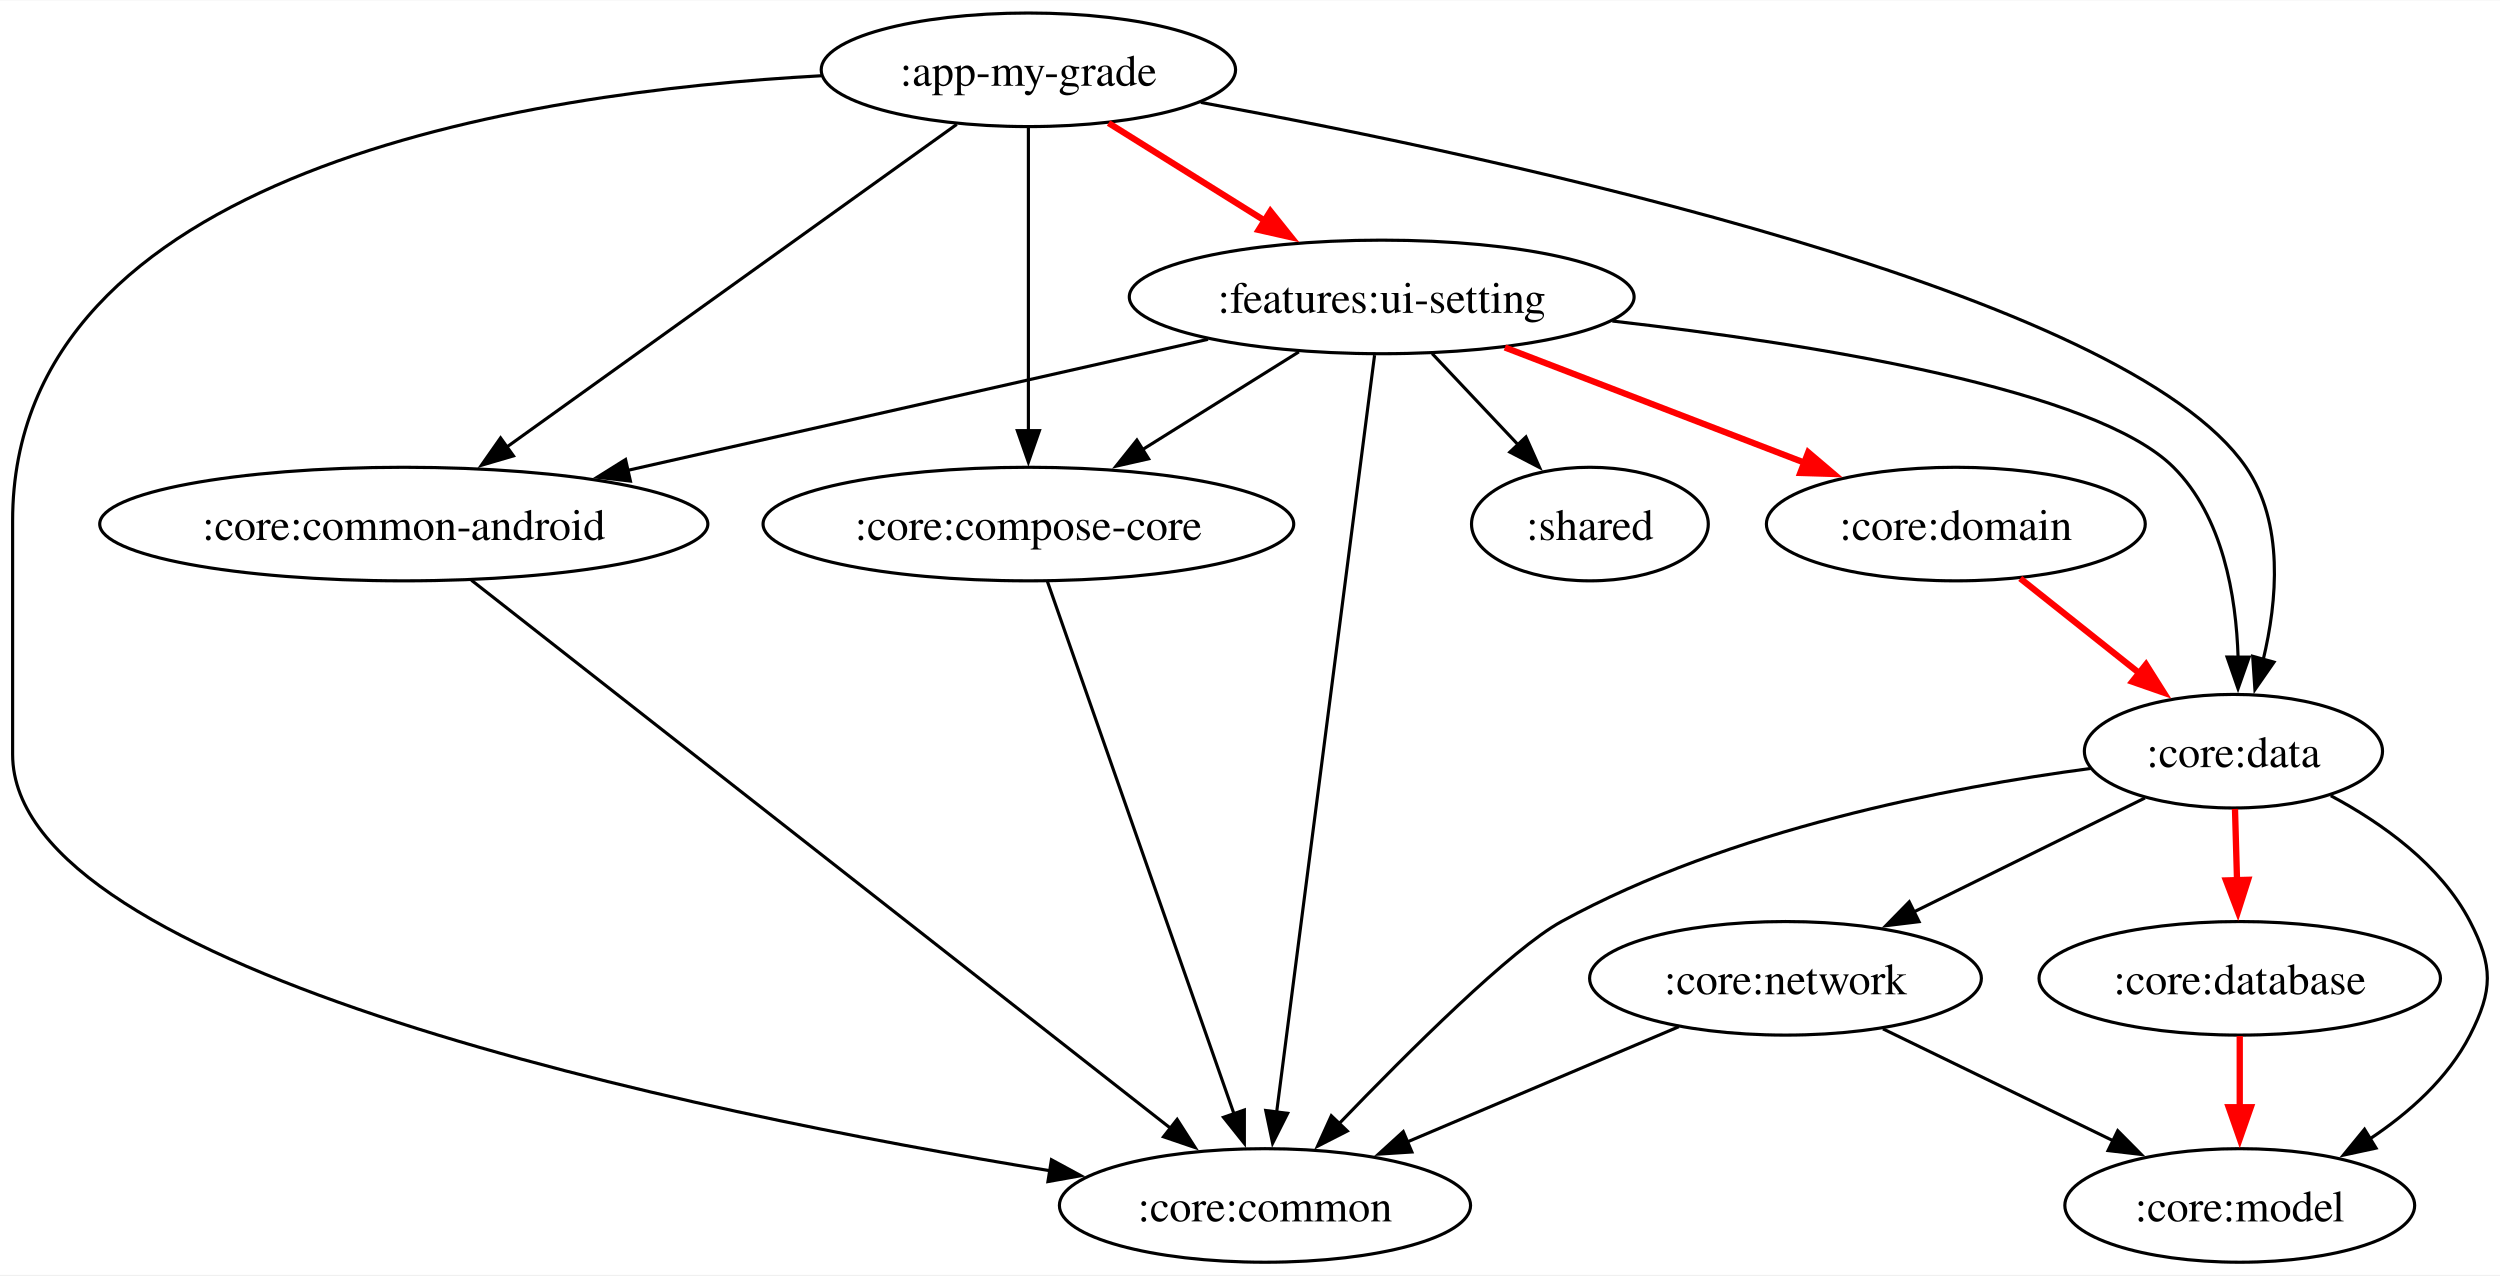
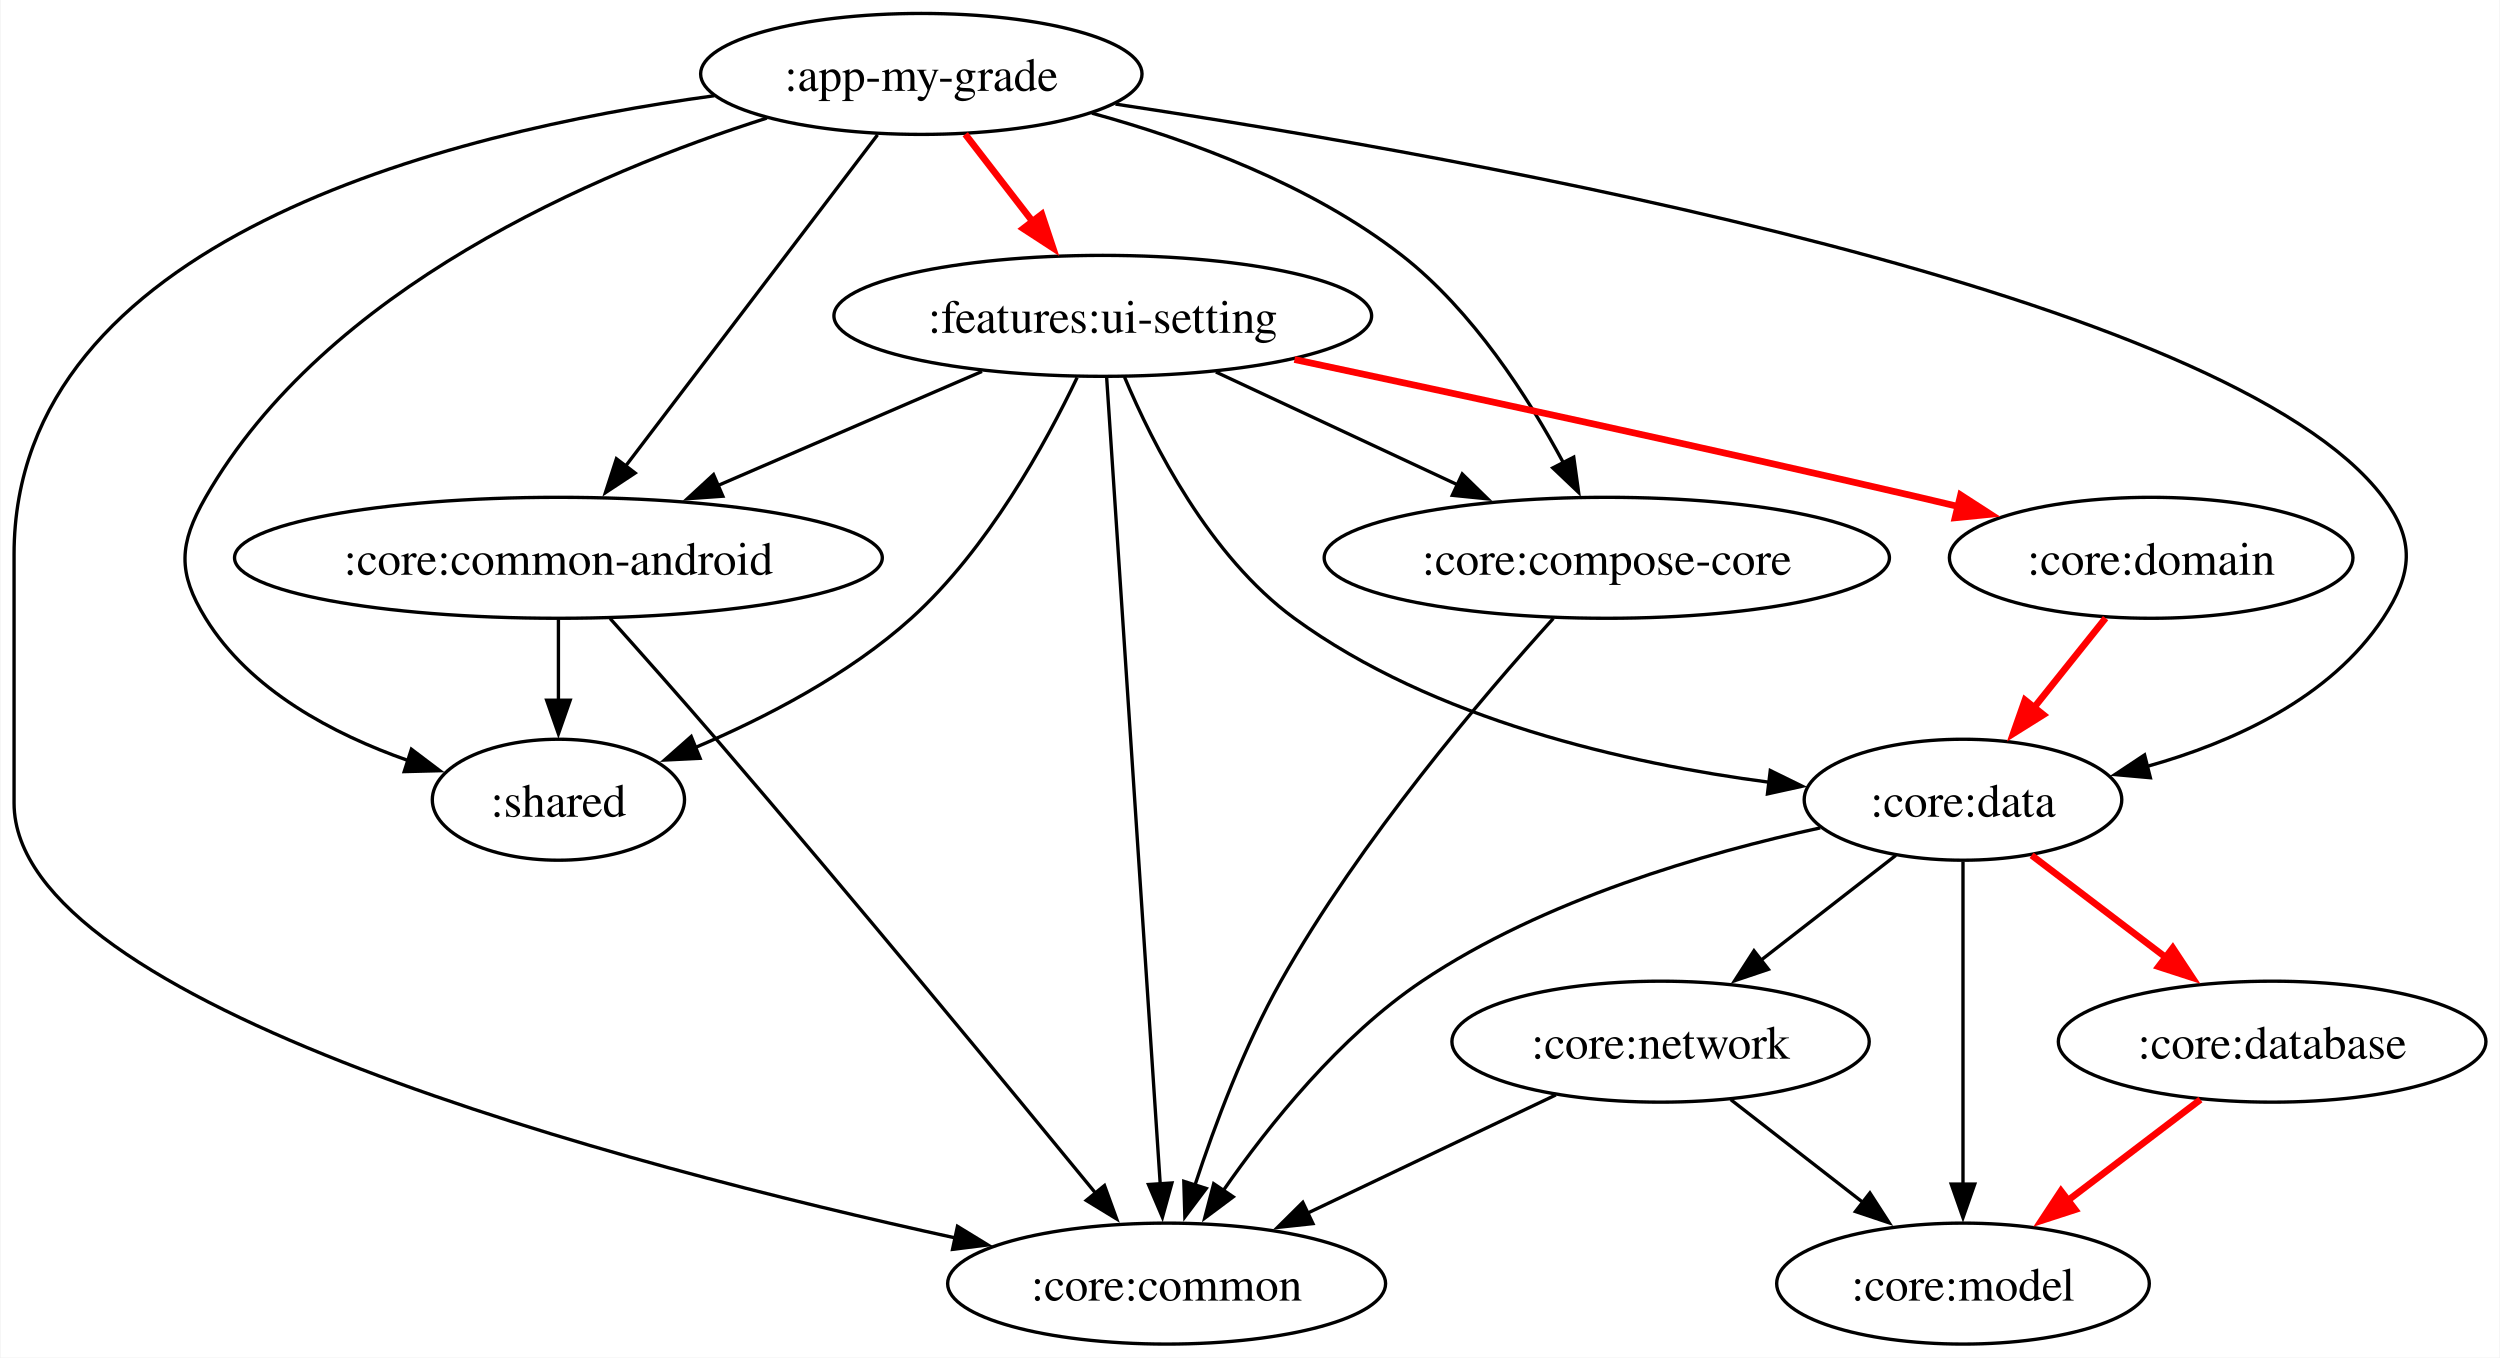
- <svg xmlns="http://www.w3.org/2000/svg" width="792pt" height="404pt" viewBox="0.00 0.00 792.50 404.00">
+ <svg xmlns="http://www.w3.org/2000/svg" width="744pt" height="404pt" viewBox="0.00 0.00 743.63 404.00">
  <g id="graph0" class="graph" transform="scale(1 1) rotate(0) translate(4 400)">
-     <polygon fill="white" stroke="none" points="-4,4 -4,-400 788.5,-400 788.5,4 -4,4" />
+     <polygon fill="white" stroke="none" points="-4,4 -4,-400 739.63,-400 739.63,4 -4,4" />
    <g id="node1" class="node">
-       <ellipse fill="none" stroke="black" cx="322" cy="-378" rx="65.68" ry="18" />
-       <text text-anchor="middle" x="322" y="-372.95" font-family="Times,serif" font-size="14.00">:app-my-grade</text>
+       <ellipse fill="none" stroke="black" cx="270" cy="-378" rx="65.68" ry="18" />
+       <text text-anchor="middle" x="270" y="-372.95" font-family="Times,serif" font-size="14.00">:app-my-grade</text>
    </g>
    <g id="node2" class="node">
-       <ellipse fill="none" stroke="black" cx="397" cy="-18" rx="65.17" ry="18" />
-       <text text-anchor="middle" x="397" y="-12.95" font-family="Times,serif" font-size="14.00">:core:common</text>
+       <ellipse fill="none" stroke="black" cx="343" cy="-18" rx="65.17" ry="18" />
+       <text text-anchor="middle" x="343" y="-12.95" font-family="Times,serif" font-size="14.00">:core:common</text>
    </g>
    <g id="edge1" class="edge">
-       <path fill="none" stroke="black" d="M256.45,-376.12C162.3,-370.99 0,-346.04 0,-235 0,-235 0,-235 0,-161 0,-92 215.3,-47.62 328.8,-29.01" />
-       <polygon fill="black" stroke="black" points="329.31,-32.48 338.63,-27.43 328.2,-25.57 329.31,-32.48" />
+       <path fill="none" stroke="black" d="M208.39,-371.51C128.71,-360.65 0,-328.61 0,-235 0,-235 0,-235 0,-161 0,-101.04 181.22,-53.22 280.21,-31.57" />
+       <polygon fill="black" stroke="black" points="280.76,-35.04 289.8,-29.51 279.29,-28.19 280.76,-35.04" />
    </g>
    <g id="node3" class="node">
-       <ellipse fill="none" stroke="black" cx="124" cy="-234" rx="96.39" ry="18" />
-       <text text-anchor="middle" x="124" y="-228.95" font-family="Times,serif" font-size="14.00">:core:common-android</text>
+       <ellipse fill="none" stroke="black" cx="162" cy="-234" rx="96.39" ry="18" />
+       <text text-anchor="middle" x="162" y="-228.95" font-family="Times,serif" font-size="14.00">:core:common-android</text>
    </g>
    <g id="edge2" class="edge">
-       <path fill="none" stroke="black" d="M299.29,-360.71C264.21,-335.55 196.71,-287.15 156.48,-258.3" />
-       <polygon fill="black" stroke="black" points="158.76,-255.62 148.6,-252.64 154.68,-261.31 158.76,-255.62" />
+       <path fill="none" stroke="black" d="M256.97,-359.87C238.32,-335.35 203.86,-290.03 181.97,-261.26" />
+       <polygon fill="black" stroke="black" points="184.83,-259.23 175.99,-253.39 179.26,-263.47 184.83,-259.23" />
    </g>
    <g id="node4" class="node">
-       <ellipse fill="none" stroke="black" cx="322" cy="-234" rx="84.11" ry="18" />
-       <text text-anchor="middle" x="322" y="-228.95" font-family="Times,serif" font-size="14.00">:core:compose-core</text>
+       <ellipse fill="none" stroke="black" cx="474" cy="-234" rx="84.11" ry="18" />
+       <text text-anchor="middle" x="474" y="-228.95" font-family="Times,serif" font-size="14.00">:core:compose-core</text>
    </g>
    <g id="edge3" class="edge">
-       <path fill="none" stroke="black" d="M322,-359.59C322,-335.61 322,-292.14 322,-263.42" />
-       <polygon fill="black" stroke="black" points="325.5,-263.62 322,-253.62 318.5,-263.62 325.5,-263.62" />
+       <path fill="none" stroke="black" d="M320.78,-366.32C349.97,-358.3 386.07,-345.01 413,-324 434.06,-307.57 450.59,-281.83 461.09,-262.25" />
+       <polygon fill="black" stroke="black" points="464.16,-263.95 465.61,-253.45 457.93,-260.75 464.16,-263.95" />
    </g>
    <g id="node5" class="node">
-       <ellipse fill="none" stroke="black" cx="704" cy="-162" rx="47.26" ry="18" />
-       <text text-anchor="middle" x="704" y="-156.95" font-family="Times,serif" font-size="14.00">:core:data</text>
+       <ellipse fill="none" stroke="black" cx="580" cy="-162" rx="47.26" ry="18" />
+       <text text-anchor="middle" x="580" y="-156.95" font-family="Times,serif" font-size="14.00">:core:data</text>
    </g>
    <g id="edge4" class="edge">
-       <path fill="none" stroke="black" d="M376.67,-367.66C473.85,-349.78 670.03,-307.53 708,-252 720.07,-234.34 717.94,-209.79 713.42,-190.94" />
-       <polygon fill="black" stroke="black" points="716.85,-190.22 710.81,-181.52 710.1,-192.09 716.85,-190.22" />
+       <path fill="none" stroke="black" d="M327.78,-369.02C435.31,-352.86 659.38,-312.57 705,-252 714.63,-239.22 713.83,-229.34 705,-216 689.29,-192.27 660.59,-179.13 634.65,-171.88" />
+       <polygon fill="black" stroke="black" points="635.76,-168.55 625.21,-169.49 634.04,-175.34 635.76,-168.55" />
    </g>
    <g id="node6" class="node">
-       <ellipse fill="none" stroke="black" cx="434" cy="-306" rx="80.01" ry="18" />
-       <text text-anchor="middle" x="434" y="-300.95" font-family="Times,serif" font-size="14.00">:features:ui-setting</text>
+       <ellipse fill="none" stroke="black" cx="162" cy="-162" rx="37.53" ry="18" />
+       <text text-anchor="middle" x="162" y="-156.95" font-family="Times,serif" font-size="14.00">:shared</text>
    </g>
    <g id="edge5" class="edge">
-       <path fill="none" stroke="red" stroke-width="2" d="M347.41,-361.12C362.52,-351.67 381.91,-339.56 398.51,-329.18" />
-       <polygon fill="red" stroke="red" stroke-width="2" points="398.72,-333.18 405.34,-324.91 395.01,-327.24 398.72,-333.18" />
+       <path fill="none" stroke="black" d="M224.03,-364.86C172.86,-348.6 92.69,-314.32 57,-252 49.05,-238.12 48.61,-229.63 57,-216 70.18,-194.58 94.99,-181.5 117.19,-173.7" />
+       <polygon fill="black" stroke="black" points="118.25,-177.03 126.7,-170.64 116.11,-170.37 118.25,-177.03" />
+     </g>
+     <g id="node7" class="node">
+       <ellipse fill="none" stroke="black" cx="324" cy="-306" rx="80.01" ry="18" />
+       <text text-anchor="middle" x="324" y="-300.95" font-family="Times,serif" font-size="14.00">:features:ui-setting</text>
    </g>
    <g id="edge6" class="edge">
-       <path fill="none" stroke="black" d="M145.42,-216.21C193.78,-178.3 311.52,-86 367.06,-42.47" />
-       <polygon fill="black" stroke="black" points="369.15,-45.28 374.86,-36.35 364.83,-39.77 369.15,-45.28" />
+       <path fill="none" stroke="red" stroke-width="2" d="M283.07,-360.05C289.37,-351.89 297.07,-341.91 304.08,-332.82" />
+       <polygon fill="red" stroke="red" stroke-width="2" points="305.86,-336.24 309.2,-326.19 300.32,-331.97 305.86,-336.24" />
    </g>
    <g id="edge7" class="edge">
-       <path fill="none" stroke="black" d="M328.01,-215.85C340.93,-178.99 371.44,-91.92 387.2,-46.96" />
-       <polygon fill="black" stroke="black" points="390.46,-48.26 390.46,-37.66 383.85,-45.94 390.46,-48.26" />
+       <path fill="none" stroke="black" d="M177.38,-215.93C186.62,-205.6 198.58,-192.13 209,-180 249.55,-132.8 295.76,-76.77 321.95,-44.8" />
+       <polygon fill="black" stroke="black" points="324.51,-47.19 328.13,-37.24 319.09,-42.76 324.51,-47.19" />
    </g>
    <g id="edge8" class="edge">
-       <path fill="none" stroke="black" d="M658.75,-156.53C613.88,-150.58 544.31,-137.19 491,-108 475.29,-99.4 442.69,-66.99 420.33,-43.77" />
-       <polygon fill="black" stroke="black" points="423.09,-41.59 413.65,-36.78 418.03,-46.43 423.09,-41.59" />
-     </g>
-     <g id="node7" class="node">
-       <ellipse fill="none" stroke="black" cx="706" cy="-90" rx="63.63" ry="18" />
-       <text text-anchor="middle" x="706" y="-84.95" font-family="Times,serif" font-size="14.00">:core:database</text>
+       <path fill="none" stroke="black" d="M162,-215.7C162,-208.41 162,-199.73 162,-191.54" />
+       <polygon fill="black" stroke="black" points="165.5,-191.62 162,-181.62 158.5,-191.62 165.5,-191.62" />
    </g>
    <g id="edge9" class="edge">
-       <path fill="none" stroke="red" stroke-width="2" d="M704.49,-143.7C704.7,-136.41 704.95,-127.73 705.18,-119.54" />
-       <polygon fill="red" stroke="red" stroke-width="2" points="708.64,-121.23 705.42,-111.13 701.64,-121.03 708.64,-121.23" />
+       <path fill="none" stroke="black" d="M458.09,-215.96C437.24,-192.93 400.57,-149.9 377,-108 366.16,-88.72 357.36,-65.3 351.44,-47.33" />
+       <polygon fill="black" stroke="black" points="354.79,-46.31 348.43,-37.84 348.12,-48.43 354.79,-46.31" />
+     </g>
+     <g id="edge10" class="edge">
+       <path fill="none" stroke="black" d="M537.52,-153.62C503.32,-146.19 455.16,-132.27 419,-108 394.61,-91.63 373.53,-65.37 359.8,-45.6" />
+       <polygon fill="black" stroke="black" points="362.82,-43.82 354.33,-37.48 357.01,-47.73 362.82,-43.82" />
    </g>
    <g id="node8" class="node">
-       <ellipse fill="none" stroke="black" cx="706" cy="-18" rx="55.45" ry="18" />
-       <text text-anchor="middle" x="706" y="-12.95" font-family="Times,serif" font-size="14.00">:core:model</text>
+       <ellipse fill="none" stroke="black" cx="672" cy="-90" rx="63.63" ry="18" />
+       <text text-anchor="middle" x="672" y="-84.95" font-family="Times,serif" font-size="14.00">:core:database</text>
    </g>
-     <g id="edge10" class="edge">
-       <path fill="none" stroke="black" d="M734.85,-147.89C751.16,-139.17 769.69,-125.98 779,-108 786.36,-93.79 786.27,-86.25 779,-72 772.03,-58.32 759.69,-47.35 747.13,-39.02" />
-       <polygon fill="black" stroke="black" points="749.2,-36.18 738.84,-33.95 745.55,-42.15 749.2,-36.18" />
+     <g id="edge11" class="edge">
+       <path fill="none" stroke="red" stroke-width="2" d="M600.42,-145.46C612.55,-136.24 628.16,-124.36 641.7,-114.05" />
+       <polygon fill="red" stroke="red" stroke-width="2" points="642.43,-117.9 648.27,-109.05 638.19,-112.32 642.43,-117.9" />
    </g>
    <g id="node9" class="node">
-       <ellipse fill="none" stroke="black" cx="562" cy="-90" rx="62.1" ry="18" />
-       <text text-anchor="middle" x="562" y="-84.95" font-family="Times,serif" font-size="14.00">:core:network</text>
+       <ellipse fill="none" stroke="black" cx="580" cy="-18" rx="55.45" ry="18" />
+       <text text-anchor="middle" x="580" y="-12.95" font-family="Times,serif" font-size="14.00">:core:model</text>
    </g>
-     <g id="edge11" class="edge">
-       <path fill="none" stroke="black" d="M675.95,-147.17C654.96,-136.83 625.97,-122.53 602.48,-110.95" />
-       <polygon fill="black" stroke="black" points="604.33,-107.96 593.81,-106.68 601.23,-114.24 604.33,-107.96" />
+     <g id="edge12" class="edge">
+       <path fill="none" stroke="black" d="M580,-143.59C580,-119.61 580,-76.14 580,-47.42" />
+       <polygon fill="black" stroke="black" points="583.5,-47.62 580,-37.62 576.5,-47.62 583.5,-47.62" />
+     </g>
+     <g id="node10" class="node">
+       <ellipse fill="none" stroke="black" cx="490" cy="-90" rx="62.1" ry="18" />
+       <text text-anchor="middle" x="490" y="-84.95" font-family="Times,serif" font-size="14.00">:core:network</text>
+     </g>
+     <g id="edge13" class="edge">
+       <path fill="none" stroke="black" d="M560.03,-145.46C548.16,-136.24 532.89,-124.36 519.64,-114.05" />
+       <polygon fill="black" stroke="black" points="522.09,-111.53 512.05,-108.15 517.8,-117.05 522.09,-111.53" />
+     </g>
+     <g id="edge17" class="edge">
+       <path fill="none" stroke="black" d="M325.16,-287.54C328.33,-239.76 337.19,-106.51 341.1,-47.61" />
+       <polygon fill="black" stroke="black" points="344.58,-47.95 341.75,-37.74 337.6,-47.49 344.58,-47.95" />
+     </g>
+     <g id="edge18" class="edge">
+       <path fill="none" stroke="black" d="M288.05,-289.46C264.88,-279.46 234.51,-266.33 209.39,-255.48" />
+       <polygon fill="black" stroke="black" points="210.93,-252.33 200.37,-251.58 208.16,-258.76 210.93,-252.33" />
+     </g>
+     <g id="edge19" class="edge">
+       <path fill="none" stroke="black" d="M357.66,-289.29C378.94,-279.36 406.66,-266.42 429.71,-255.67" />
+       <polygon fill="black" stroke="black" points="430.98,-258.94 438.56,-251.54 428.02,-252.6 430.98,-258.94" />
+     </g>
+     <g id="edge20" class="edge">
+       <path fill="none" stroke="black" d="M330.45,-287.84C338.94,-267.61 355.81,-234.4 381,-216 422.39,-185.77 479.83,-172.78 522.36,-167.2" />
+       <polygon fill="black" stroke="black" points="522.65,-170.69 532.16,-166.02 521.81,-163.74 522.65,-170.69" />
+     </g>
+     <g id="edge22" class="edge">
+       <path fill="none" stroke="black" d="M316.37,-287.65C307.07,-268.15 289.75,-236.53 267,-216 248.41,-199.22 223.54,-186.36 202.67,-177.51" />
+       <polygon fill="black" stroke="black" points="204.16,-174.33 193.58,-173.81 201.52,-180.82 204.16,-174.33" />
+     </g>
+     <g id="node11" class="node">
+       <ellipse fill="none" stroke="black" cx="636" cy="-234" rx="60.05" ry="18" />
+       <text text-anchor="middle" x="636" y="-228.95" font-family="Times,serif" font-size="14.00">:core:domain</text>
+     </g>
+     <g id="edge21" class="edge">
+       <path fill="none" stroke="red" stroke-width="2" d="M381.05,-293.01C430.36,-282.54 503.49,-266.75 567,-252 571.27,-251.01 575.69,-249.96 580.13,-248.9" />
+       <polygon fill="red" stroke="red" stroke-width="2" points="579.29,-252.7 588.19,-246.95 577.65,-245.9 579.29,-252.7" />
+     </g>
+     <g id="edge14" class="edge">
+       <path fill="none" stroke="red" stroke-width="2" d="M650.66,-72.76C638.5,-63.51 623.07,-51.77 609.74,-41.63" />
+       <polygon fill="red" stroke="red" stroke-width="2" points="613.39,-40.01 603.31,-36.74 609.15,-45.58 613.39,-40.01" />
    </g>
    <g id="edge15" class="edge">
-       <path fill="none" stroke="black" d="M431.74,-287.54C425.56,-239.76 408.32,-106.51 400.7,-47.61" />
-       <polygon fill="black" stroke="black" points="404.18,-47.2 399.42,-37.73 397.24,-48.1 404.18,-47.2" />
+       <path fill="none" stroke="black" d="M458.83,-74.15C437.34,-63.92 408.53,-50.2 385.02,-39.01" />
+       <polygon fill="black" stroke="black" points="386.54,-35.86 376,-34.72 383.53,-42.18 386.54,-35.86" />
    </g>
    <g id="edge16" class="edge">
-       <path fill="none" stroke="black" d="M378.94,-292.57C327.55,-280.96 250.63,-263.59 194.73,-250.97" />
-       <polygon fill="black" stroke="black" points="195.84,-247.63 185.32,-248.85 194.3,-254.46 195.84,-247.63" />
+       <path fill="none" stroke="black" d="M510.87,-72.76C522.57,-63.66 537.36,-52.16 550.26,-42.13" />
+       <polygon fill="black" stroke="black" points="552.3,-44.98 558.04,-36.08 548,-39.45 552.3,-44.98" />
    </g>
-     <g id="edge17" class="edge">
-       <path fill="none" stroke="black" d="M407.74,-288.59C392.96,-279.35 374.29,-267.68 358.15,-257.59" />
-       <polygon fill="black" stroke="black" points="360.1,-254.69 349.77,-252.35 356.39,-260.62 360.1,-254.69" />
-     </g>
-     <g id="edge18" class="edge">
-       <path fill="none" stroke="black" d="M507.1,-298.36C572.02,-290.94 660.33,-276.62 685,-252 700.65,-236.38 704.87,-211.24 705.48,-191.66" />
-       <polygon fill="black" stroke="black" points="708.98,-191.82 705.46,-181.83 701.98,-191.84 708.98,-191.82" />
-     </g>
-     <g id="node10" class="node">
-       <ellipse fill="none" stroke="black" cx="616" cy="-234" rx="60.05" ry="18" />
-       <text text-anchor="middle" x="616" y="-228.95" font-family="Times,serif" font-size="14.00">:core:domain</text>
-     </g>
-     <g id="edge19" class="edge">
-       <path fill="none" stroke="red" stroke-width="2" d="M473.04,-289.98C501.32,-279.11 539.67,-264.36 569.53,-252.87" />
-       <polygon fill="red" stroke="red" stroke-width="2" points="569.21,-256.75 577.29,-249.89 566.7,-250.21 569.21,-256.75" />
-     </g>
-     <g id="node11" class="node">
-       <ellipse fill="none" stroke="black" cx="500" cy="-234" rx="37.53" ry="18" />
-       <text text-anchor="middle" x="500" y="-228.95" font-family="Times,serif" font-size="14.00">:shared</text>
-     </g>
-     <g id="edge20" class="edge">
-       <path fill="none" stroke="black" d="M449.98,-288.05C458.16,-279.38 468.25,-268.67 477.23,-259.15" />
-       <polygon fill="black" stroke="black" points="479.72,-261.61 484.04,-251.93 474.63,-256.81 479.72,-261.61" />
-     </g>
-     <g id="edge12" class="edge">
-       <path fill="none" stroke="red" stroke-width="2" d="M706,-71.7C706,-64.41 706,-55.73 706,-47.54" />
-       <polygon fill="red" stroke="red" stroke-width="2" points="709.5,-49.13 706,-39.13 702.5,-49.13 709.5,-49.13" />
-     </g>
-     <g id="edge13" class="edge">
-       <path fill="none" stroke="black" d="M528.21,-74.67C503.32,-64.11 469.22,-49.64 442.02,-38.1" />
-       <polygon fill="black" stroke="black" points="443.56,-34.95 432.99,-34.27 440.83,-41.4 443.56,-34.95" />
-     </g>
-     <g id="edge14" class="edge">
-       <path fill="none" stroke="black" d="M592.89,-73.98C614.25,-63.6 642.86,-49.69 665.96,-38.46" />
-       <polygon fill="black" stroke="black" points="667.32,-41.69 674.78,-34.17 664.26,-35.4 667.32,-41.69" />
-     </g>
-     <g id="edge21" class="edge">
-       <path fill="none" stroke="red" stroke-width="2" d="M636.41,-216.76C648.01,-207.53 662.72,-195.83 675.46,-185.7" />
-       <polygon fill="red" stroke="red" stroke-width="2" points="676.29,-189.51 681.94,-180.55 671.93,-184.04 676.29,-189.51" />
+     <g id="edge23" class="edge">
+       <path fill="none" stroke="red" stroke-width="2" d="M622.44,-216.05C615.74,-207.68 607.52,-197.4 600.11,-188.13" />
+       <polygon fill="red" stroke="red" stroke-width="2" points="603.92,-187.29 594.94,-181.67 598.45,-191.67 603.92,-187.29" />
    </g>
  </g>
</svg>
